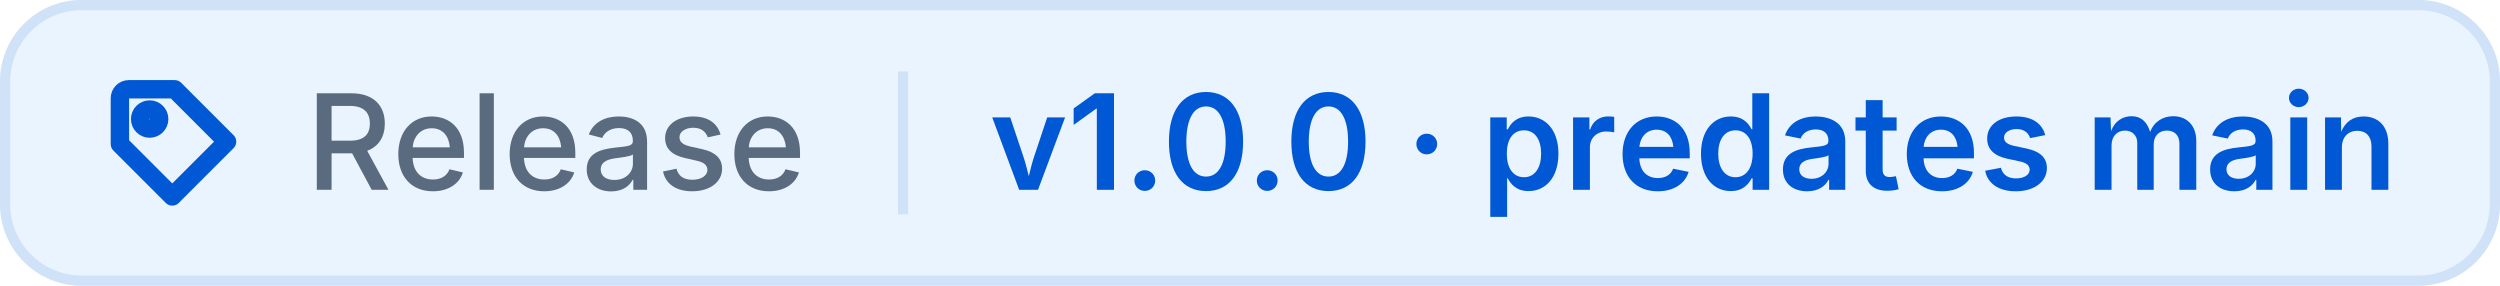
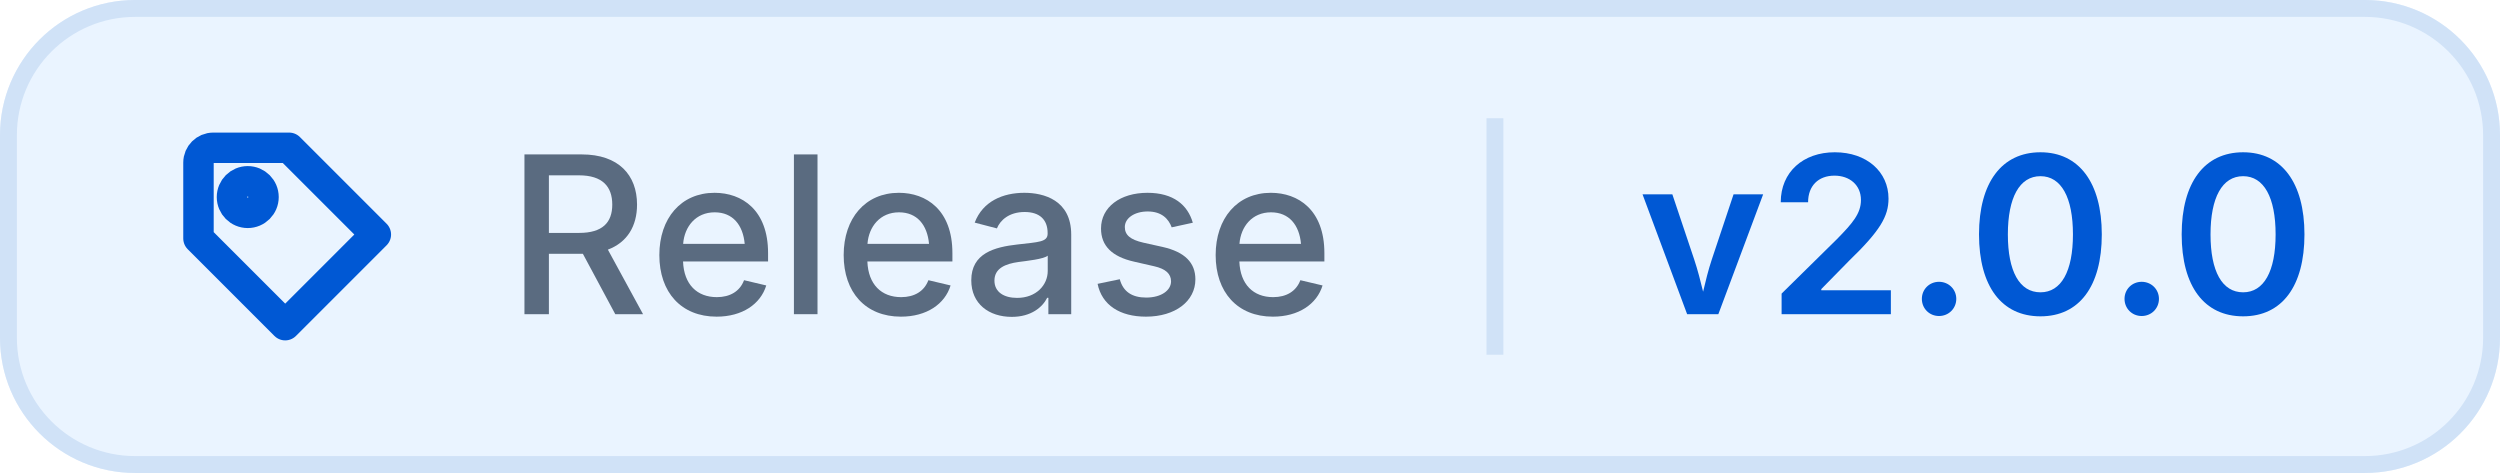
- <svg xmlns="http://www.w3.org/2000/svg" width="245" height="28" viewBox="0 0 245 28" role="img" aria-labelledby="t">
+ <svg xmlns="http://www.w3.org/2000/svg" width="148" height="28" viewBox="0 0 148 28" role="img" aria-labelledby="t">
  <defs>
    <path id="dm384" d="M165 0L393 0L393-563L697-563C701-563 706-563 710-563L1012 0L1271 0L943-602C1124-670 1215-822 1215-1022C1215-1297 1044-1490 699-1490L165-1490ZM393-758L393-1295L673-1295C893-1295 984-1190 984-1022C984-855 893-758 675-758Z" />
    <path id="dm614" d="M630 23C869 23 1040-94 1093-268L886-317C847-213 755-159 632-159C449-159 325-276 317-492L1110-492L1110-570C1110-973 866-1132 611-1132C298-1132 96-895 96-551C96-204 300 23 630 23ZM318-656C330-817 436-950 612-950C781-950 876-832 892-656Z" />
    <path id="dm736" d="M368-1490L148-1490L148 0L368 0Z" />
    <path id="dm507" d="M461 25C642 25 748-66 791-153L802-153L802 0L1015 0L1015-742C1015-1065 758-1132 578-1132C379-1132 191-1054 115-854L322-800C353-876 435-953 581-953C721-953 795-881 795-757L795-751C795-672 710-673 513-650C302-626 83-570 83-316C83-96 248 25 461 25ZM510-152C387-152 299-207 299-313C299-428 401-470 525-487C593-496 763-514 796-546L796-403C796-272 689-152 510-152Z" />
    <path id="dm871" d="M549 23C822 23 1010-121 1010-325C1010-480 912-580 705-627L525-667C402-695 352-739 352-813C352-897 444-958 565-958C697-958 760-888 789-810L986-853C938-1019 805-1132 563-1132C310-1132 130-999 130-799C130-639 230-537 438-490L626-447C732-423 783-377 783-306C783-223 693-155 551-155C421-155 336-209 305-326L98-283C138-85 306 23 549 23Z" />
    <path id="ds980" d="M455 0L746 0L1164-1118L888-1118L685-510C652-411 628-311 604-210C579-312 554-411 521-510L317-1118L39-1118Z" />
-     <path id="ds1342" d="M717-1490L421-1490L94-1256L94-1002L442-1252L452-1252L452 0L717 0Z" />
+     <path id="ds1343" d="M134 0L1153 0L1153-223L504-223L504-234L763-498C1054-779 1131-913 1131-1078C1131-1327 929-1510 630-1510C335-1510 126-1326 126-1044L381-1044C381-1197 477-1292 627-1292C768-1292 874-1205 874-1065C874-939 796-849 651-701L134-192Z" />
    <path id="ds1502" d="M326 17C416 17 487-53 487-143C487-232 416-302 326-302C236-302 166-232 166-143C166-53 236 17 326 17Z" />
    <path id="ds1341" d="M676 20C1038 20 1248-260 1248-744C1248-1226 1036-1510 676-1510C315-1510 103-1227 103-744C103-260 314 20 676 20ZM676-204C480-204 372-400 372-744C372-1088 481-1287 676-1287C870-1287 979-1089 979-744C979-400 870-204 676-204Z" />
-     <path id="ds1509" d="M326-547C416-547 487-617 487-707C487-797 416-866 326-866C236-866 166-797 166-707C166-617 236-547 326-547Z" />
-     <path id="ds843" d="M138 418L398 418L398-177L409-177C449-96 536 20 728 20C993 20 1190-190 1190-557C1190-929 987-1132 729-1132C530-1132 448-1012 409-933L392-933L392-1118L138-1118ZM658-194C488-194 393-340 393-558C393-776 486-918 658-918C834-918 923-766 923-558C923-348 832-194 658-194Z" />
-     <path id="ds852" d="M138 0L398 0L398-658C398-800 505-900 650-900C696-900 751-893 773-887L773-1126C748-1130 707-1133 678-1133C550-1133 442-1060 402-931L390-931L390-1118L138-1118Z" />
-     <path id="ds614" d="M632 23C881 23 1055-96 1109-277L870-326C835-231 749-181 635-181C468-181 355-287 348-486L1126-486L1126-568C1126-960 888-1132 615-1132C295-1132 89-896 89-552C89-202 295 23 632 23ZM349-663C361-812 457-928 616-928C771-928 858-823 873-663Z" />
-     <path id="ds597" d="M550 20C743 20 829-96 870-177L886-177L886 0L1141 0L1141-1490L881-1490L881-933L870-933C830-1012 748-1132 549-1132C291-1132 89-929 89-557C89-190 285 20 550 20ZM621-194C447-194 355-348 355-558C355-766 445-918 621-918C792-918 886-776 886-558C886-340 790-194 621-194Z" />
-     <path id="ds507" d="M450 23C624 23 730-58 779-154L789-154L789 0L1038 0L1038-747C1038-1045 792-1132 582-1132C358-1132 174-1037 108-840L349-791C376-865 453-932 583-932C710-932 778-868 778-759L778-754C778-677 696-674 502-653C286-630 76-566 76-314C76-94 237 23 450 23ZM517-170C407-170 328-220 328-317C328-419 416-462 533-478C600-487 745-505 780-533L780-401C780-277 677-170 517-170Z" />
-     <path id="ds889" d="M655-1118L439-1118L439-1384L179-1384L179-1118L20-1118L20-914L179-914L179-293C179-95 298 15 512 15C567 15 629 8 686-9L645-210C620-204 574-197 550-197C471-197 439-234 439-315L439-914L655-914Z" />
-     <path id="ds871" d="M561 23C843 23 1041-123 1041-335C1041-492 940-592 728-637L538-677C424-702 379-743 379-808C379-884 463-938 573-938C693-938 757-876 783-798L1015-844C970-1017 823-1132 570-1132C302-1132 119-999 119-792C119-628 222-525 433-479L624-438C726-416 775-375 775-310C775-234 694-176 566-176C439-176 361-229 331-340L88-294C127-91 304 23 561 23Z" />
-     <path id="ds766" d="M138 0L398 0L398-685C398-834 492-914 606-914C716-914 795-840 795-726L795 0L1049 0L1049-702C1049-827 1126-914 1252-914C1359-914 1446-852 1446-714L1446 0L1706 0L1706-754C1706-1002 1552-1136 1351-1136C1194-1136 1054-1054 994-893C946-1052 851-1136 707-1136C574-1136 448-1064 390-905L382-1118L138-1118Z" />
-     <path id="ds689" d="M138 0L398 0L398-1118L138-1118ZM268-1276C351-1276 420-1340 420-1419C420-1498 351-1561 268-1561C185-1561 117-1498 117-1419C117-1340 185-1276 268-1276Z" />
-     <path id="ds773" d="M398-655C398-817 498-911 637-911C773-911 855-821 855-671L855 0L1115 0L1115-711C1115-980 963-1132 733-1132C569-1132 453-1052 387-895L384-1118L138-1118L138 0L398 0Z" />
  </defs>
-   <rect width="245" height="28" rx="8" fill="#EAF4FF" />
-   <rect x=".5" y=".5" width="244" height="27" rx="7.5" fill="none" stroke="#D0E2F7" />
+   <rect width="148" height="28" rx="8" fill="#EAF4FF" />
+   <rect x=".5" y=".5" width="147" height="27" rx="7.5" fill="none" stroke="#D0E2F7" />
  <g transform="translate(10 7) scale(0.5833333)" fill="none" stroke="#0058D4" stroke-width="3.09" stroke-linecap="round" stroke-linejoin="round">
    <path d="M3 12.2V4.5A1.5 1.5 0 014.5 3h7.7l8.8 8.8-9.2 9.2z" />
    <circle cx="8" cy="8" r="1.6" />
  </g>
  <g fill="#5A6B80" transform="translate(30 18.6) scale(0.006348)">
    <use href="#dm384" x="0" />
    <use href="#dm614" x="1327" />
    <use href="#dm736" x="2530" />
    <use href="#dm614" x="3046" />
    <use href="#dm507" x="4249" />
    <use href="#dm871" x="5412" />
    <use href="#dm614" x="6515" />
  </g>
  <rect x="88" y="7" width="1" height="14" fill="#D0E2F7" />
  <g fill="#0058D4" transform="translate(96.99 18.6) scale(0.006348)">
    <use href="#ds980" x="0" />
-     <use href="#ds1342" x="1202" />
-     <use href="#ds1502" x="2068" />
-     <use href="#ds1341" x="2664" />
-     <use href="#ds1502" x="3958" />
-     <use href="#ds1341" x="4554" />
-     <use href="#ds1509" x="6421" />
-     <use href="#ds843" x="7590" />
-     <use href="#ds852" x="8868" />
-     <use href="#ds614" x="9681" />
-     <use href="#ds597" x="10892" />
-     <use href="#ds507" x="12170" />
-     <use href="#ds889" x="13346" />
-     <use href="#ds614" x="14069" />
-     <use href="#ds871" x="15280" />
-     <use href="#ds766" x="16921" />
-     <use href="#ds507" x="18765" />
-     <use href="#ds689" x="19941" />
-     <use href="#ds773" x="20477" />
+     <use href="#ds1343" x="1202" />
+     <use href="#ds1502" x="2478" />
+     <use href="#ds1341" x="3074" />
+     <use href="#ds1502" x="4368" />
+     <use href="#ds1341" x="4964" />
  </g>
</svg>
